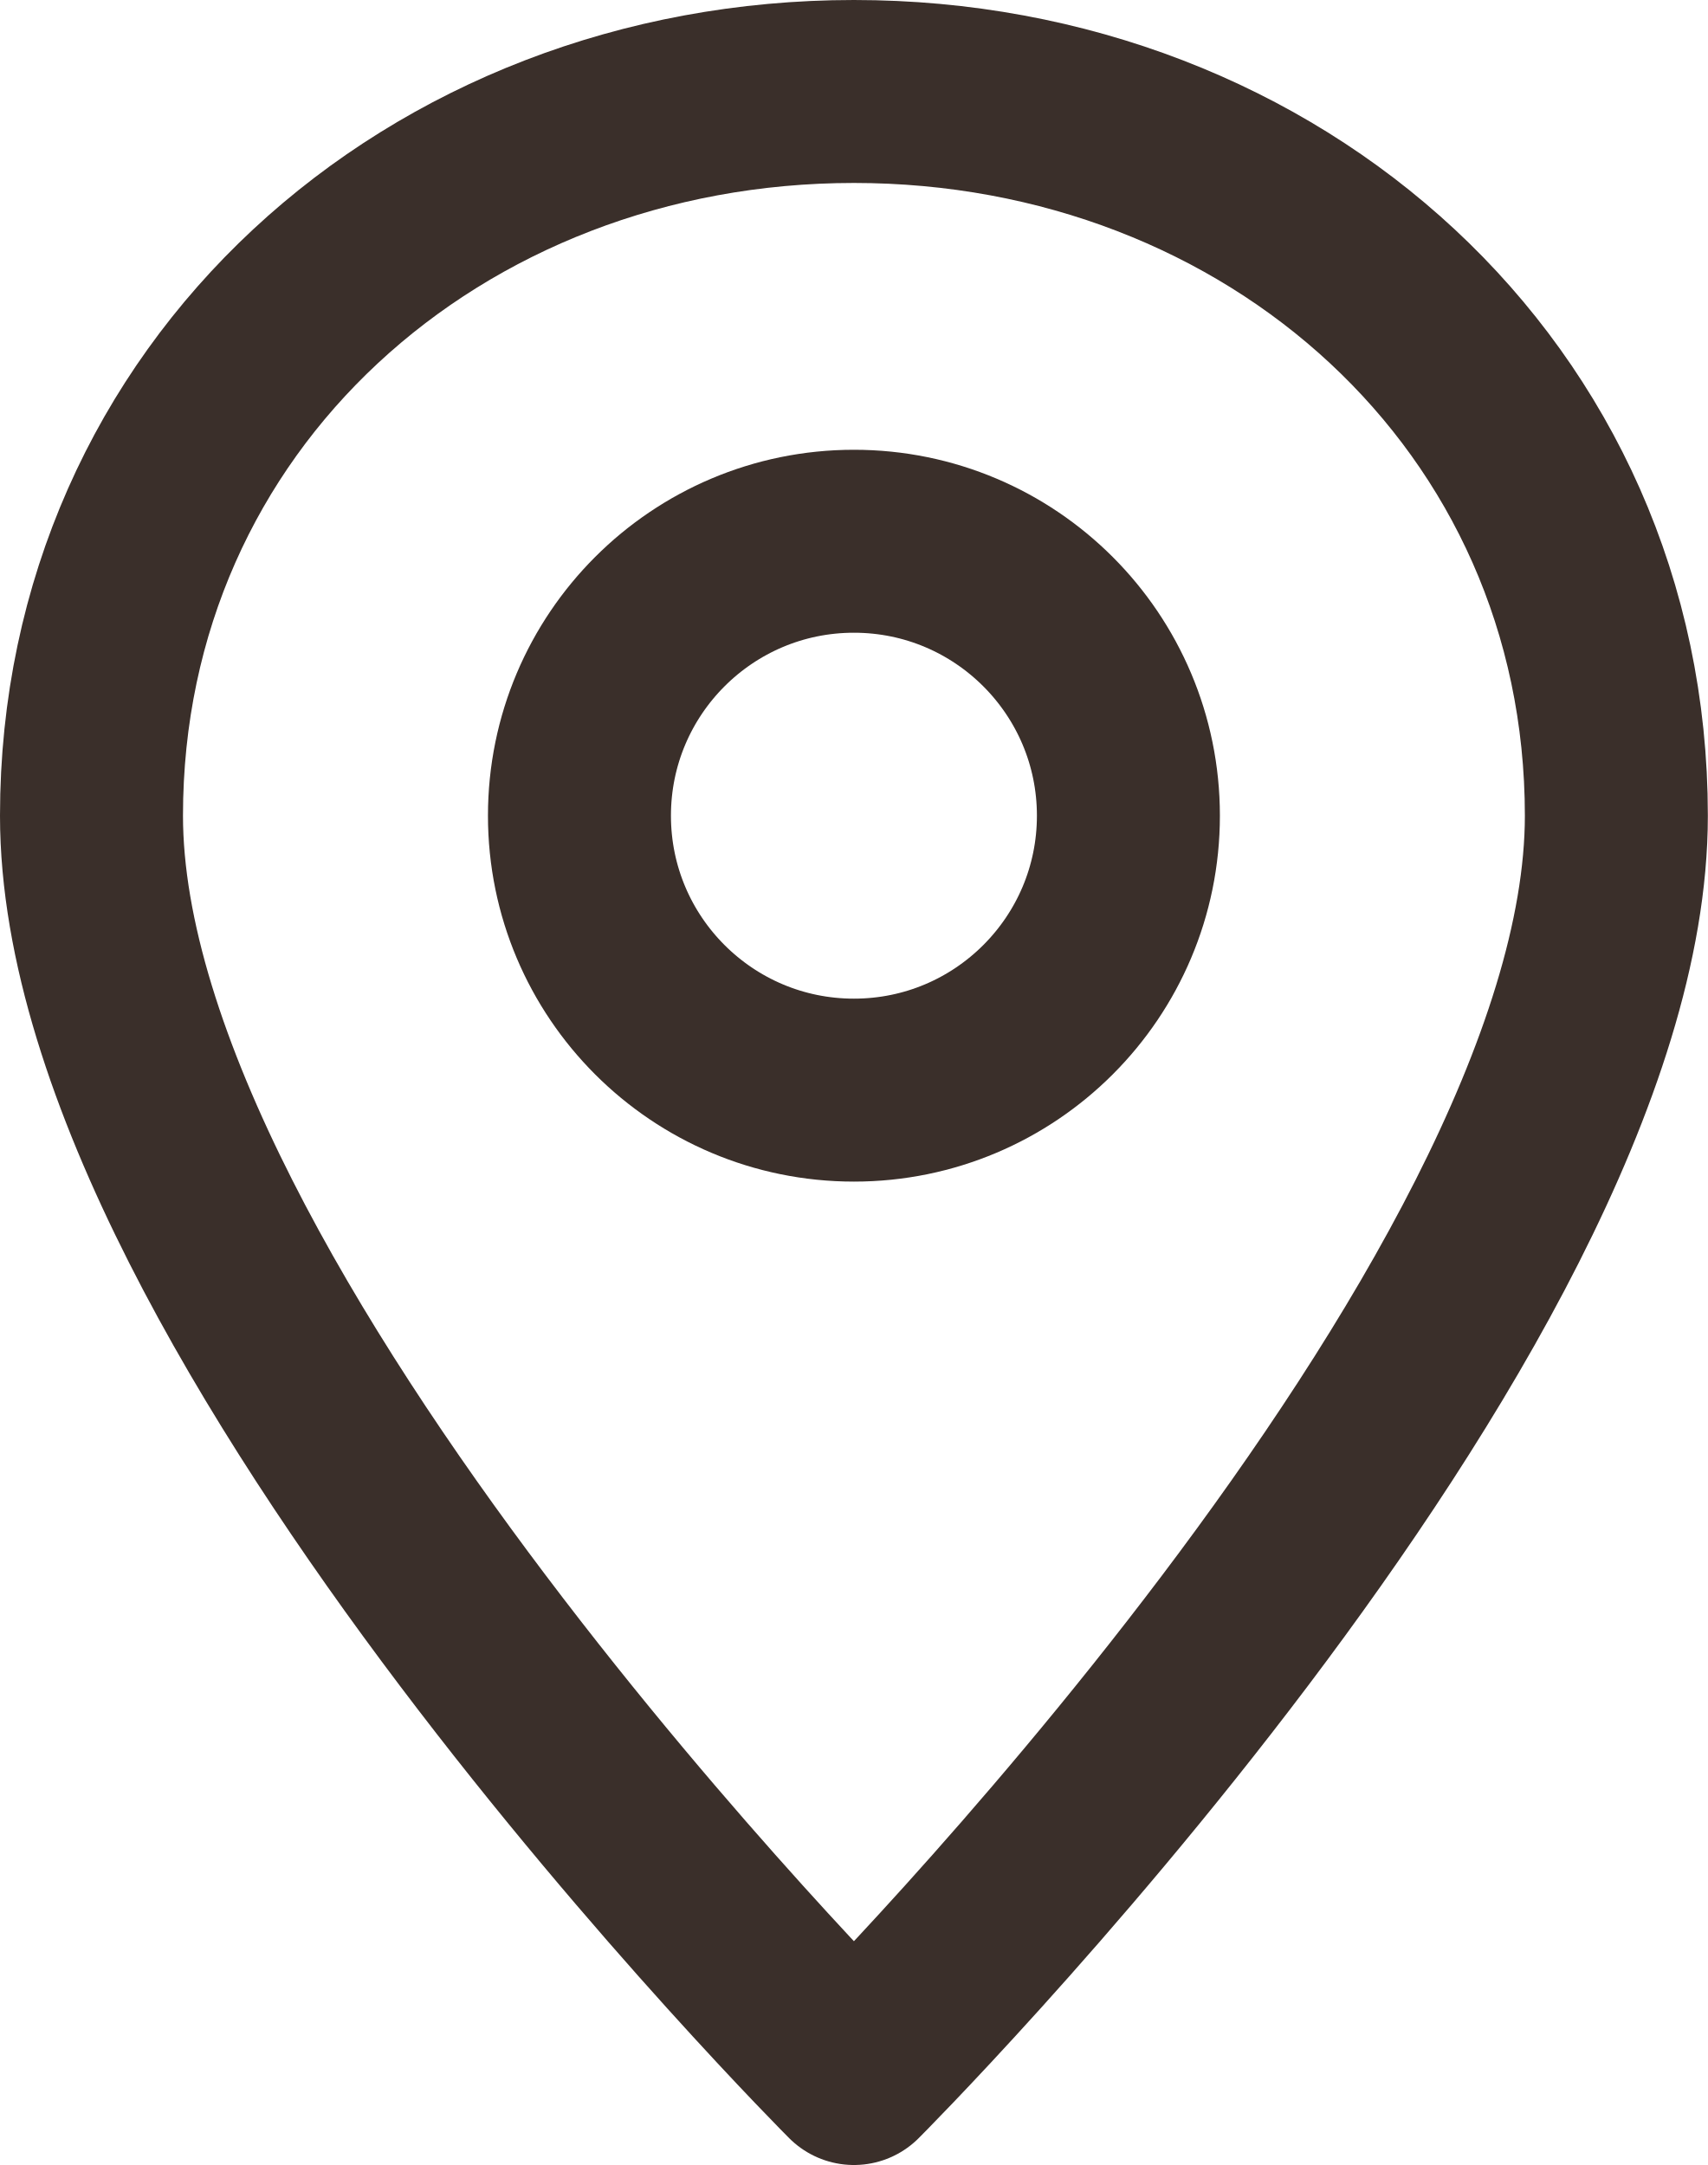
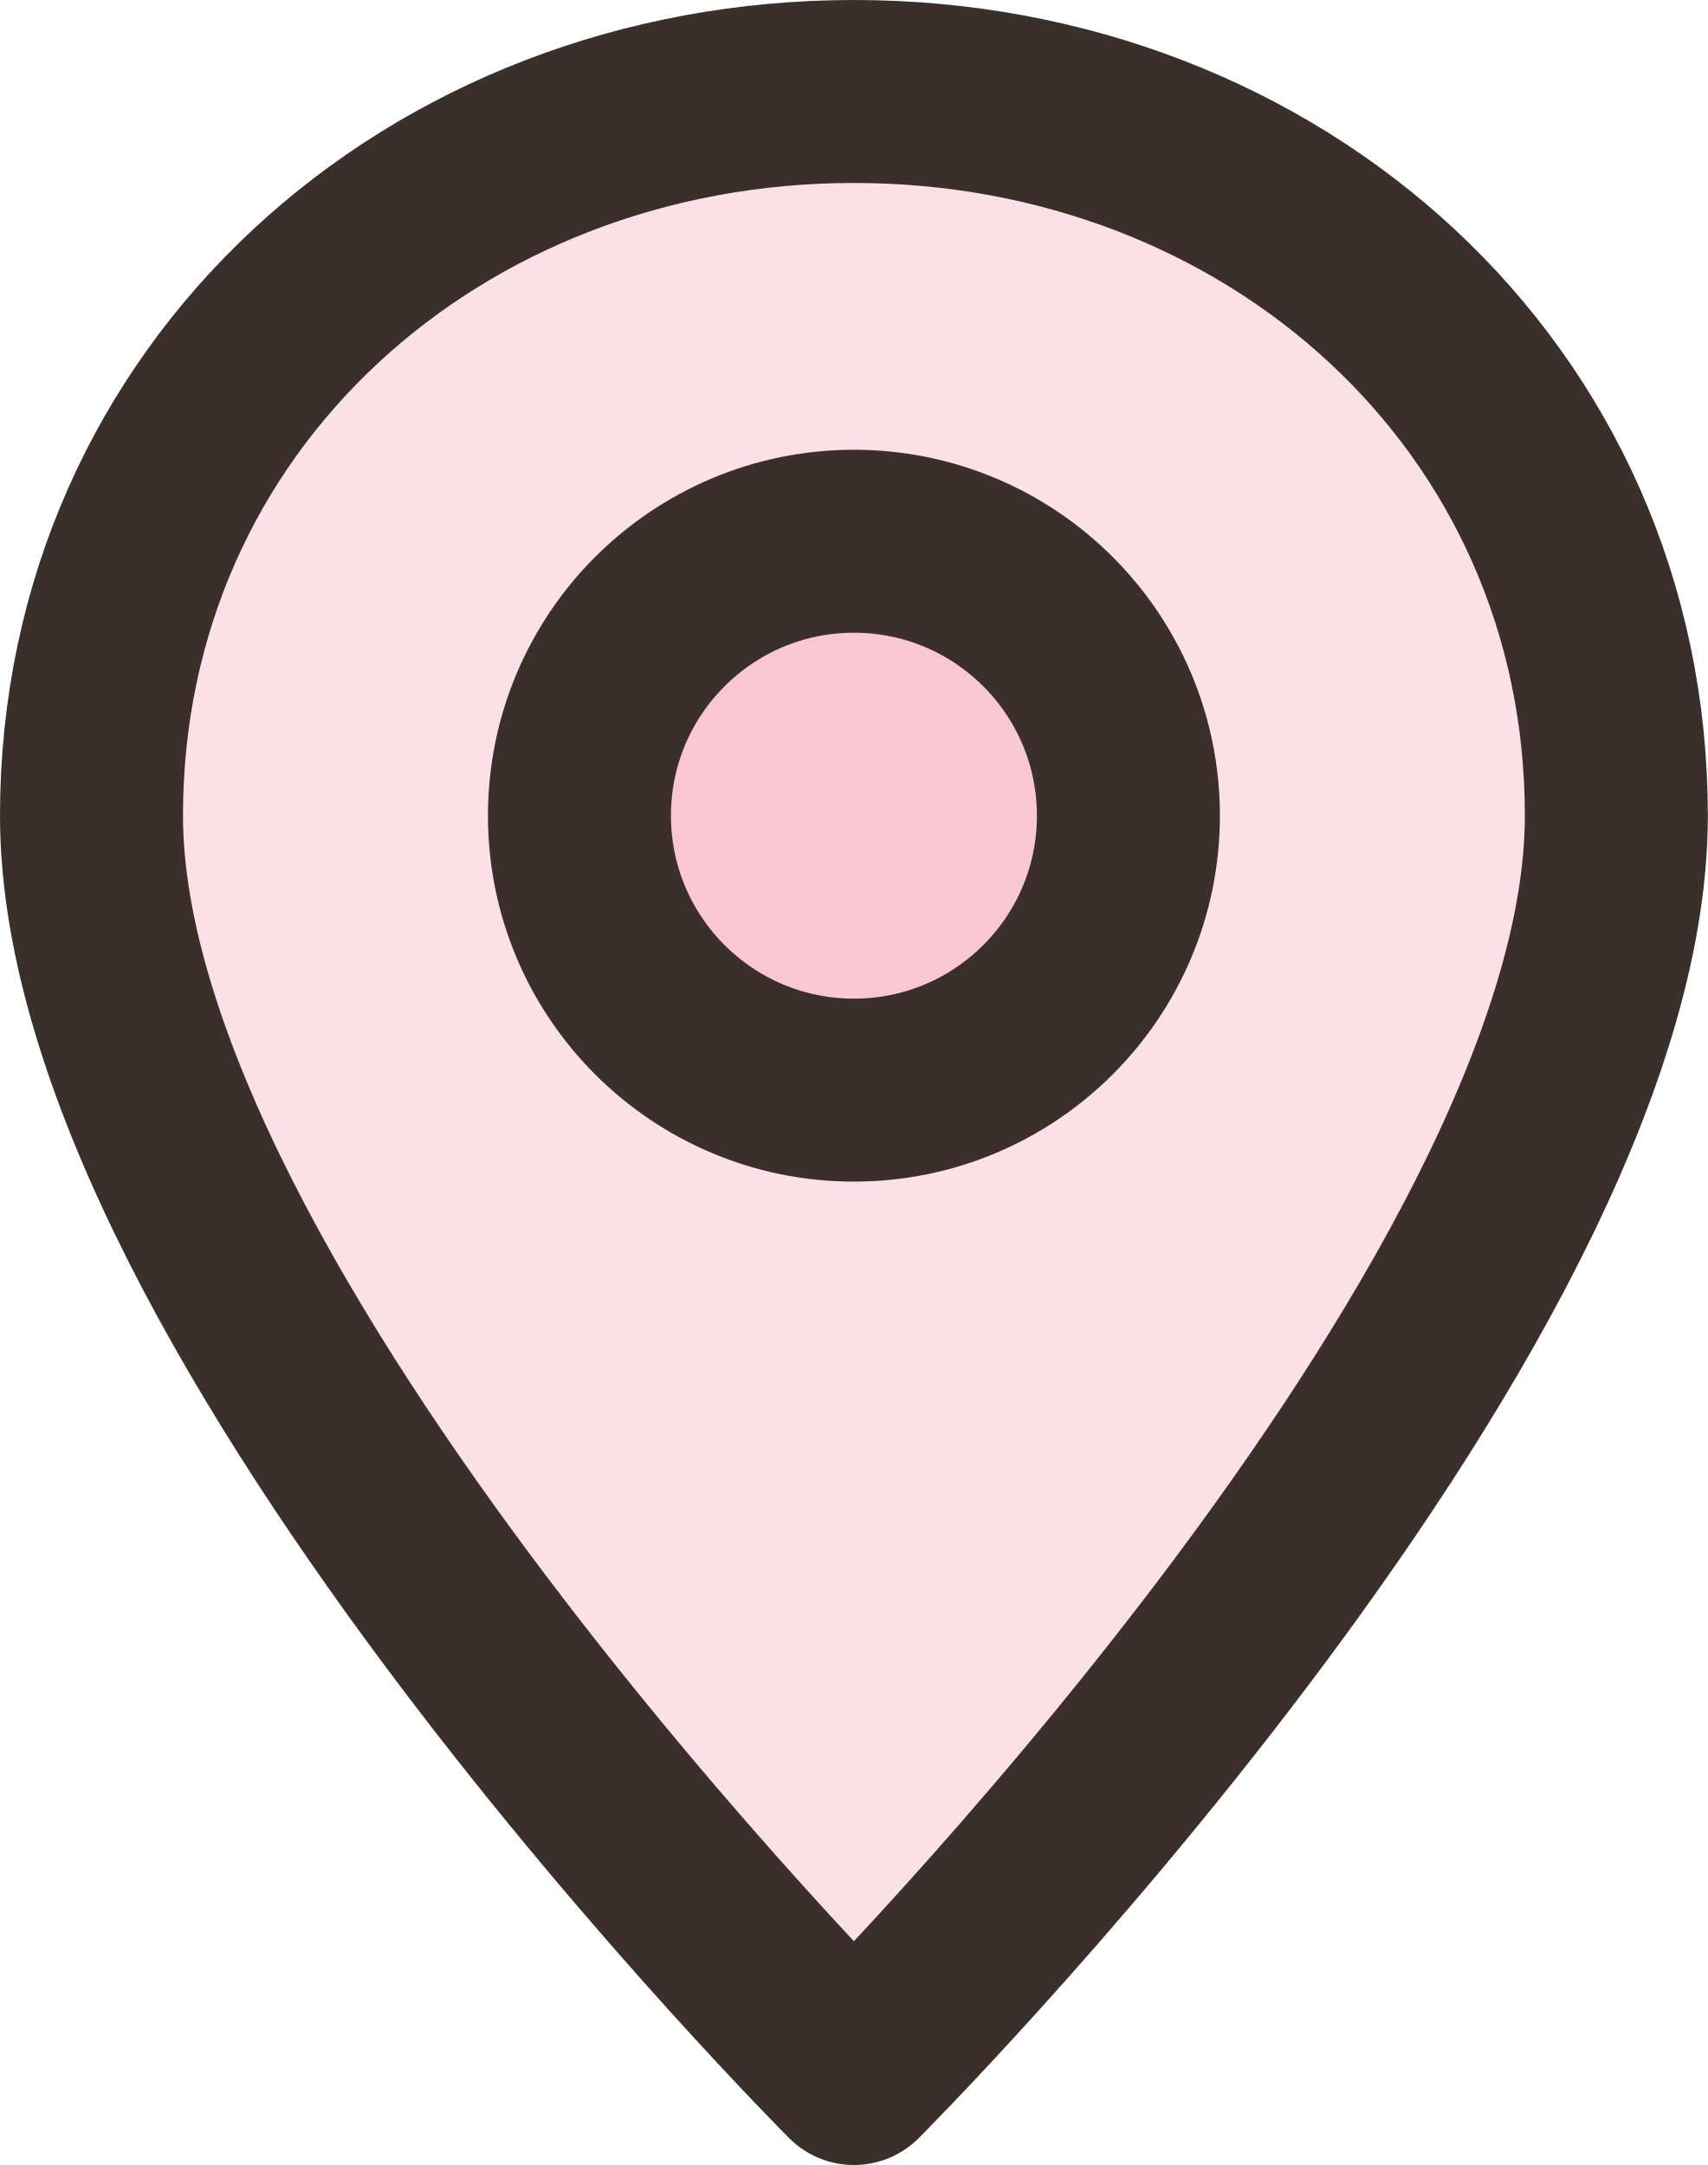
<svg xmlns="http://www.w3.org/2000/svg" preserveAspectRatio="none" overflow="visible" style="display: block;" width="28" height="35.5" viewBox="0 0 28 35.5" fill="none">
  <g id="Group">
-     <path id="Vector" d="M14 34C14 34 1.5 21.5 1.5 13.375C1.5 6.5 7.125 1.5 14 1.5C20.875 1.5 26.5 6.5 26.5 13.375C26.5 21.5 14 34 14 34Z" stroke-width="3" stroke-linecap="round" stroke-linejoin="round" stroke="#3A2F2A" />
-     <path id="Vector_2" d="M18.5 13.375C18.5 15.86 16.485 17.875 14 17.875C11.515 17.875 9.5 15.86 9.5 13.375C9.5 10.89 11.515 8.875 14 8.875C16.485 8.875 18.5 10.89 18.5 13.375Z" stroke-width="3" stroke-linecap="round" stroke-linejoin="round" stroke="#3A2F2A" />
+     <path id="Vector" d="M14 34C14 34 1.5 21.5 1.5 13.375C1.5 6.5 7.125 1.5 14 1.5C20.875 1.5 26.5 6.5 26.5 13.375C26.5 21.5 14 34 14 34Z" stroke-width="3" stroke-linecap="round" stroke-linejoin="round" stroke="#3A2F2A" fill="#E9557F" fill-opacity="0.18" />
+     <path id="Vector_2" d="M18.5 13.375C18.5 15.86 16.485 17.875 14 17.875C11.515 17.875 9.5 15.86 9.5 13.375C9.5 10.89 11.515 8.875 14 8.875C16.485 8.875 18.5 10.89 18.5 13.375Z" stroke-width="3" stroke-linecap="round" stroke-linejoin="round" stroke="#3A2F2A" fill="#E9557F" fill-opacity="0.18" />
  </g>
</svg>
